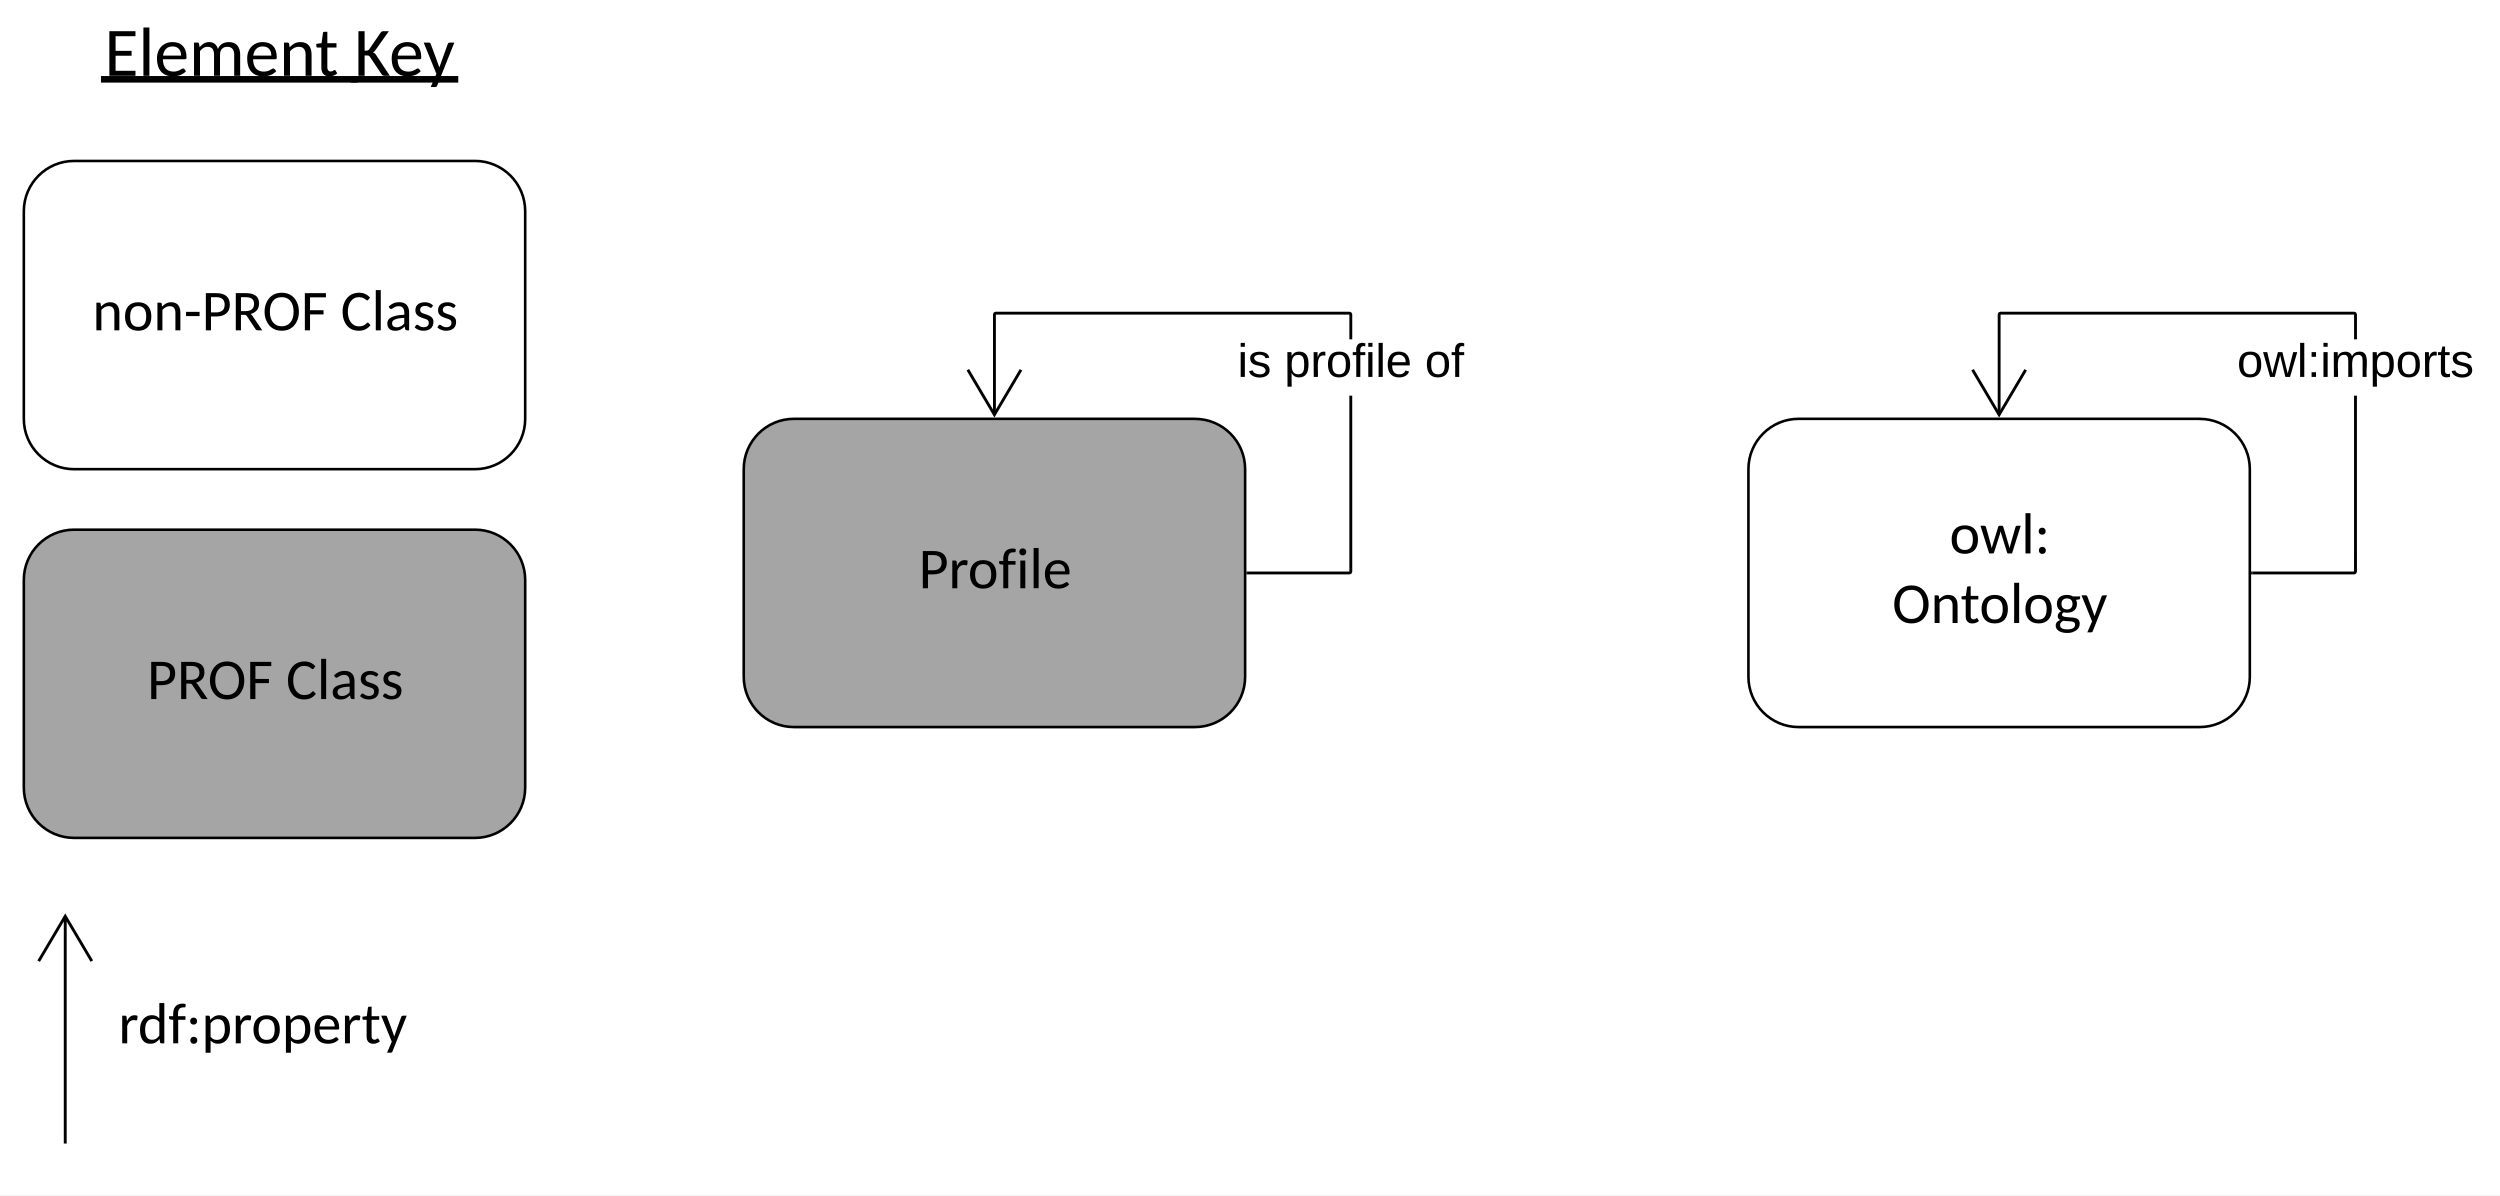
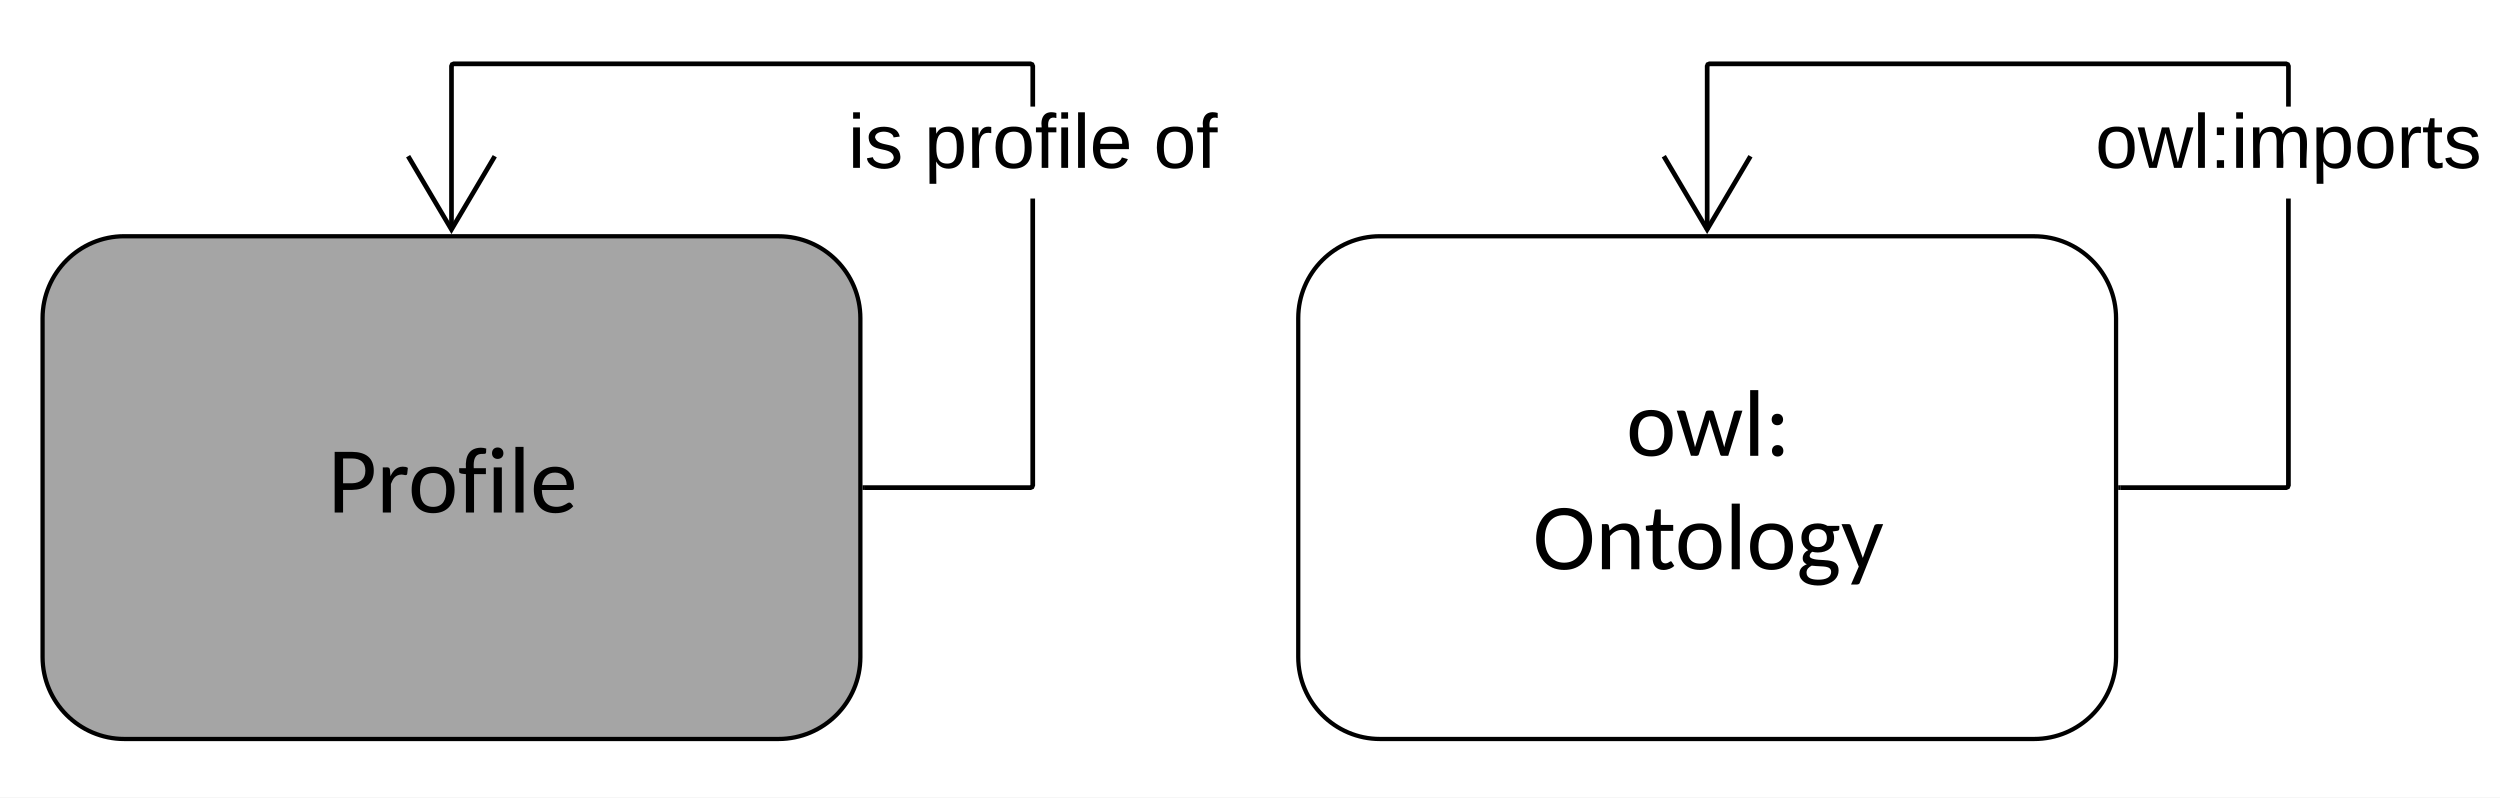
- <svg xmlns="http://www.w3.org/2000/svg" xmlns:ns1="lucid" xmlns:xlink="http://www.w3.org/1999/xlink" width="958" height="458.01">
+ <svg xmlns="http://www.w3.org/2000/svg" xmlns:ns1="lucid" xmlns:xlink="http://www.w3.org/1999/xlink" width="587.33" height="187.34">
  <g transform="translate(0 0)" ns1:page-tab-id="W_D3NV3okIRq">
-     <path d="M0 0h958v458H0z" fill="#fff" />
-     <path d="M2088.46-279.6h36912.4v1975.27H2088.46z" stroke="#000" stroke-opacity="0" stroke-width="1.67" fill-opacity="0" />
-     <use xlink:href="#a" transform="matrix(1,0,0,1,19.6518,8.8888) translate(20.36921 20.1675)" />
-     <use xlink:href="#b" transform="matrix(1,0,0,1,19.6518,8.8888) translate(116.0843 20.1675)" />
-     <path d="M182.05 61.68H28.35c-10.57 0-19.22 8.62-19.22 19.25v79.6c0 10.63 8.65 19.26 19.22 19.26h153.7c10.56 0 19.2-8.64 19.2-19.26v-79.6c0-10.64-8.64-19.26-19.2-19.26z" stroke="#000" fill="#fff" />
-     <use xlink:href="#c" transform="matrix(1,0,0,1,17.9718,70.53525) translate(17.44407 56.055)" />
-     <use xlink:href="#d" transform="matrix(1,0,0,1,17.9718,70.53525) translate(112.5843 56.055)" />
-     <path d="M182.05 202.97H28.35c-10.57 0-19.22 8.62-19.22 19.25v79.6c0 10.64 8.65 19.26 19.22 19.26h153.7c10.56 0 19.2-8.62 19.2-19.25v-79.6c0-10.64-8.64-19.26-19.2-19.26z" stroke="#000" fill="#a5a5a5" />
-     <use xlink:href="#e" transform="matrix(1,0,0,1,17.9718,211.8303) translate(38.37839 56.055)" />
-     <use xlink:href="#d" transform="matrix(1,0,0,1,17.9718,211.8303) translate(91.64998 56.055)" />
-     <path d="M25 437.63V351M25 437.62v.57M35.18 368.3L25 351.1l-10.18 17.2" stroke="#000" stroke-width="1.11" fill="none" />
-     <path d="M7512.16 9357.38h24605.5v1975.27H7512.16z" stroke="#000" stroke-opacity="0" stroke-width="1.67" fill-opacity="0" />
-     <use xlink:href="#f" transform="matrix(1,0,0,1,45.41125,380.7608) translate(0 19.055)" />
-     <path d="M903.18 219.1l-.3.72-.7.3h-39V219h38.78l.08-.03.03-.1v-67.24h1.1zm-.3-99.36l.3.7v9.6h-1.1v-9.37l-.04-.08-.08-.04H766.73l-.08.03-.03.07V159h-1.1v-38.55l.28-.7.7-.3H902.2z" />
-     <path d="M863.2 220.1h-.57V219h.57zM776.72 141.98L766.06 160l-10.66-18.02.96-.57 9.7 16.42 9.7-16.4z" />
-     <use xlink:href="#g" transform="matrix(1,0,0,1,857.251,130.0333) translate(0 14.4)" />
-     <path d="M457.9 160.5H304.2c-10.55 0-19.2 8.62-19.2 19.25v79.6c0 10.64 8.65 19.26 19.2 19.26h153.7c10.58 0 19.23-8.6 19.23-19.24v-79.6c0-10.64-8.65-19.26-19.22-19.26z" stroke="#000" fill="#a5a5a5" />
-     <use xlink:href="#h" transform="matrix(1,0,0,1,293.8378,169.3583) translate(58.18978 56.055)" />
-     <path d="M842.9 160.5H689.2c-10.55 0-19.2 8.62-19.2 19.25v79.6c0 10.64 8.65 19.26 19.2 19.26h153.7c10.58 0 19.23-8.6 19.23-19.24v-79.6c0-10.64-8.65-19.26-19.22-19.26z" stroke="#000" fill="#fff" />
-     <use xlink:href="#i" transform="matrix(1,0,0,1,678.8378,169.3583) translate(68.22024 42.723)" />
-     <use xlink:href="#j" transform="matrix(1,0,0,1,678.8378,169.3583) translate(46.27148 69.387)" />
-     <path d="M518.18 219.1l-.3.72-.7.3h-39V219h38.78l.08-.03.03-.1v-67.24h1.1zm-.3-99.36l.3.7v9.6h-1.1v-9.37l-.04-.08-.08-.04H381.73l-.08.03-.03.07V159h-1.1v-38.55l.28-.7.7-.3H517.2z" />
-     <path d="M478.2 220.1h-.57V219h.57zM391.72 141.98L381.06 160l-10.66-18.02.96-.57 9.7 16.42 9.7-16.4z" />
-     <g>
-       <use xlink:href="#k" transform="matrix(1,0,0,1,474.226,130.0333) translate(0 14.4)" />
-       <use xlink:href="#l" transform="matrix(1,0,0,1,474.226,130.0333) translate(17.95 14.4)" />
-       <use xlink:href="#m" transform="matrix(1,0,0,1,474.226,130.0333) translate(71.8 14.4)" />
-     </g>
+     <path d="M0 0h587.33v187.34H0z" fill="#fff" />
+     <path d="M538.18 114.1l-.3.72-.7.3h-39V114h38.78l.08-.03.03-.1V46.64h1.1zm-.3-99.36l.3.7v9.6h-1.1v-9.37l-.04-.08-.08-.04H401.73l-.08.03-.03.07V54h-1.1V15.44l.28-.7.7-.3H537.2z" />
+     <path d="M498.2 115.1h-.57V114h.57zM411.72 36.98L401.06 55 390.4 36.98l.96-.57 9.7 16.42 9.7-16.4z" />
+     <use xlink:href="#a" transform="matrix(1,0,0,1,492.251,25.03333) translate(0 14.4)" />
+     <path d="M182.9 55.5H29.2C18.66 55.5 10 64.12 10 74.75v79.6c0 10.64 8.65 19.26 19.2 19.26h153.7c10.58 0 19.23-8.6 19.23-19.24v-79.6c0-10.64-8.65-19.26-19.22-19.26z" stroke="#000" fill="#a5a5a5" />
+     <use xlink:href="#b" transform="matrix(1,0,0,1,18.8378,64.35825) translate(58.18978 56.055)" />
+     <path d="M477.9 55.5H324.2c-10.55 0-19.2 8.62-19.2 19.25v79.6c0 10.64 8.65 19.26 19.2 19.26h153.7c10.58 0 19.23-8.6 19.23-19.24v-79.6c0-10.64-8.65-19.26-19.22-19.26z" stroke="#000" fill="#fff" />
+     <use xlink:href="#c" transform="matrix(1,0,0,1,313.8378,64.35825) translate(68.22024 42.723)" />
+     <use xlink:href="#d" transform="matrix(1,0,0,1,313.8378,64.35825) translate(46.27148 69.387)" />
+     <path d="M243.18 114.1l-.3.72-.7.3h-39V114h38.78l.08-.03.03-.1V46.64h1.1zm-.3-99.36l.3.7v9.6h-1.1v-9.37l-.04-.08-.08-.04H106.73l-.08.03-.03.07V54h-1.1V15.44l.28-.7.7-.3H242.2z" />
+     <path d="M203.2 115.1h-.57V114h.57zM116.72 36.98L106.06 55 95.4 36.98l.96-.57 9.7 16.42 9.7-16.4z" />
+     <use xlink:href="#e" transform="matrix(1,0,0,1,199.226,25.03333) translate(0 14.4)" />
+     <use xlink:href="#f" transform="matrix(1,0,0,1,199.226,25.03333) translate(17.95 14.4)" />
+     <use xlink:href="#g" transform="matrix(1,0,0,1,199.226,25.03333) translate(71.8 14.4)" />
    <defs>
-       <path d="M913-1314v148H328v431h471v143H328v444h586L913 0H145v-1314h768" id="n" />
-       <path d="M323-1422V0H147v-1422h176" id="o" />
-       <path d="M544 14C232 14 75-190 75-509c0-226 105-376 267-447 57-25 122-37 193-37 265 0 410 167 410 437 0 47-2 68-42 68H249c7 217 94 359 310 364 110 2 183-39 248-80 70-44 93 39 123 67C847-42 716 14 544 14zm243-610c-5-164-86-266-249-269-173-3-262 113-284 269h533" id="p" />
-       <path d="M545-854c-104 0-170 61-222 126V0H147v-978c54 8 140-23 149 36l15 100c68-77 143-150 284-151 143-1 221 88 255 203 52-123 153-201 320-203 220-2 335 143 335 370V0h-176v-623c1-143-65-231-201-231-139 0-216 89-216 231V0H736v-623c1-145-55-231-191-231" id="q" />
-       <path d="M575-854c-119 2-197 63-259 134V0H140v-978c55 7 141-23 150 36l15 104c78-83 170-155 321-155 223 0 325 146 325 370V0H775v-623c0-140-61-233-200-231" id="r" />
-       <path d="M650-73c-53 51-136 87-233 88-153 0-235-95-235-251v-596c-55-8-148 24-148-39v-70l154-20 41-301c4-50 80-28 129-33v335h269v128H358v584c-2 72 34 118 99 120 56 2 78-32 116-46 15 0 19 7 25 17" id="s" />
+       <path d="M100-194c62-1 85 37 85 99 1 63-27 99-86 99S16-35 15-95c0-66 28-99 85-99zM99-20c44 1 53-31 53-75 0-43-8-75-51-75s-53 32-53 75 10 74 51 75" id="h" />
+       <path d="M206 0h-36l-40-164L89 0H53L-1-190h32L70-26l43-164h34l41 164 42-164h31" id="i" />
+       <path d="M24 0v-261h32V0H24" id="j" />
+       <path d="M33-154v-36h34v36H33zM33 0v-36h34V0H33" id="k" />
+       <path d="M24-231v-30h32v30H24zM24 0v-190h32V0H24" id="l" />
+       <path d="M210-169c-67 3-38 105-44 169h-31v-121c0-29-5-50-35-48C34-165 62-65 56 0H25l-1-190h30c1 10-1 24 2 32 10-44 99-50 107 0 11-21 27-35 58-36 85-2 47 119 55 194h-31v-121c0-29-5-49-35-48" id="m" />
+       <path d="M115-194c55 1 70 41 70 98S169 2 115 4C84 4 66-9 55-30l1 105H24l-1-265h31l2 30c10-21 28-34 59-34zm-8 174c40 0 45-34 45-75s-6-73-45-74c-42 0-51 32-51 76 0 43 10 73 51 73" id="n" />
+       <path d="M114-163C36-179 61-72 57 0H25l-1-190h30c1 12-1 29 2 39 6-27 23-49 58-41v29" id="o" />
+       <path d="M59-47c-2 24 18 29 38 22v24C64 9 27 4 27-40v-127H5v-23h24l9-43h21v43h35v23H59v120" id="p" />
+       <path d="M135-143c-3-34-86-38-87 0 15 53 115 12 119 90S17 21 10-45l28-5c4 36 97 45 98 0-10-56-113-15-118-90-4-57 82-63 122-42 12 7 21 19 24 35" id="q" />
      <g id="a">
-         <use transform="matrix(0.01302246,0,0,0.01302246,0,0)" xlink:href="#n" />
-         <use transform="matrix(0.01302246,0,0,0.01302246,13.02246,0)" xlink:href="#o" />
-         <use transform="matrix(0.01302246,0,0,0.01302246,19.14302,0)" xlink:href="#p" />
-         <use transform="matrix(0.01302246,0,0,0.01302246,32.41291,0)" xlink:href="#q" />
-         <use transform="matrix(0.01302246,0,0,0.01302246,53.71765,0)" xlink:href="#p" />
-         <use transform="matrix(0.01302246,0,0,0.01302246,66.98754,0)" xlink:href="#r" />
-         <use transform="matrix(0.01302246,0,0,0.01302246,80.75228,0)" xlink:href="#s" />
-         <path d="M-1.33.08h98.38V2.6H-1.33z" />
+         <use transform="matrix(0.05,0,0,0.05,0,0)" xlink:href="#h" />
+         <use transform="matrix(0.05,0,0,0.05,10,0)" xlink:href="#i" />
+         <use transform="matrix(0.05,0,0,0.05,22.95,0)" xlink:href="#j" />
+         <use transform="matrix(0.05,0,0,0.05,26.9,0)" xlink:href="#k" />
+         <use transform="matrix(0.05,0,0,0.05,31.9,0)" xlink:href="#l" />
+         <use transform="matrix(0.05,0,0,0.05,35.85,0)" xlink:href="#m" />
+         <use transform="matrix(0.05,0,0,0.05,50.8,0)" xlink:href="#n" />
+         <use transform="matrix(0.05,0,0,0.05,60.8,0)" xlink:href="#h" />
+         <use transform="matrix(0.05,0,0,0.05,70.8,0)" xlink:href="#o" />
+         <use transform="matrix(0.05,0,0,0.05,76.75,0)" xlink:href="#p" />
+         <use transform="matrix(0.05,0,0,0.05,81.75,0)" xlink:href="#q" />
      </g>
-       <path d="M306-740c60 2 107 0 133-38l339-494c22-28 41-41 86-42h156L620-750c-21 29-44 49-67 61 31 11 60 31 83 65L1049 0c-85-7-198 21-238-38L463-558c-23-30-38-42-90-42h-67V0H124v-1314h182v574" id="t" />
-       <path d="M409 288c-14 65-120 35-192 42L385-58 11-978h152c30-1 46 16 53 36 86 232 175 459 256 696 80-235 169-463 250-696 20-58 122-29 191-36" id="u" />
+       <path d="M994-906c0 279-183 411-470 416H329V0H147v-1314h377c290 3 470 124 470 408zm-182 0c0-176-103-265-288-265H329v537h195c180-4 288-94 288-272" id="r" />
+       <path d="M536-823c-141 7-187 99-229 205V0H131v-978c60 8 148-26 154 48l12 144c58-123 149-234 328-202 18 3 34 11 49 21l-14 130c-12 52-78 12-124 14" id="s" />
+       <path d="M75-490c0-310 160-503 466-503s464 194 464 503c0 310-158 504-464 504C234 14 75-180 75-490zm181 1c0 215 74 366 285 366 210 0 283-152 283-366s-74-367-283-367c-211 0-285 152-285 367" id="t" />
+       <path d="M523-1269c-167-5-192 134-183 309h263v128H346V0H170v-831c-44-9-102-4-133-26-23-17-9-67-13-103h146c-18-271 76-439 324-444 44 0 83 8 117 19-9 39 11 106-29 113-15 2-34 3-59 3" id="u" />
+       <path d="M323-978V0H147v-978h176zm-91-431c74 0 125 50 125 125 0 74-52 123-125 123s-122-50-122-123c0-74 48-125 122-125" id="v" />
+       <path d="M323-1422V0H147v-1422h176" id="w" />
+       <path d="M544 14C232 14 75-190 75-509c0-226 105-376 267-447 57-25 122-37 193-37 265 0 410 167 410 437 0 47-2 68-42 68H249c7 217 94 359 310 364 110 2 183-39 248-80 70-44 93 39 123 67C847-42 716 14 544 14zm243-610c-5-164-86-266-249-269-173-3-262 113-284 269h533" id="x" />
      <g id="b">
-         <use transform="matrix(0.01302246,0,0,0.01302246,0,0)" xlink:href="#t" />
-         <use transform="matrix(0.01302246,0,0,0.01302246,13.37407,0)" xlink:href="#p" />
-         <use transform="matrix(0.01302246,0,0,0.01302246,26.47466,0)" xlink:href="#u" />
-         <path d="M-1.33.08h41.2V2.6h-41.2z" />
+         <use transform="matrix(0.01084961,0,0,0.01084961,0,0)" xlink:href="#r" />
+         <use transform="matrix(0.01084961,0,0,0.01084961,11.47889,0)" xlink:href="#s" />
+         <use transform="matrix(0.01084961,0,0,0.01084961,18.86747,0)" xlink:href="#t" />
+         <use transform="matrix(0.01084961,0,0,0.01084961,30.58505,0)" xlink:href="#u" />
+         <use transform="matrix(0.01084961,0,0,0.01084961,37.36605,0)" xlink:href="#v" />
+         <use transform="matrix(0.01084961,0,0,0.01084961,42.46537,0)" xlink:href="#w" />
+         <use transform="matrix(0.01084961,0,0,0.01084961,47.56469,0)" xlink:href="#x" />
      </g>
-       <path d="M75-490c0-310 160-503 466-503s464 194 464 503c0 310-158 504-464 504C234 14 75-180 75-490zm181 1c0 215 74 366 285 366 210 0 283-152 283-366s-74-367-283-367c-211 0-285 152-285 367" id="v" />
-       <path d="M75-653h478v149H75v-149" id="w" />
-       <path d="M994-906c0 279-183 411-470 416H329V0H147v-1314h377c290 3 470 124 470 408zm-182 0c0-176-103-265-288-265H329v537h195c180-4 288-94 288-272" id="x" />
-       <path d="M969-949c0 213-127 324-301 372 24 16 43 33 61 57L1082 0c-87-8-195 23-235-37L536-505c-21-29-36-41-85-41H329V0H147v-1314h360c275 2 462 97 462 365zM500-679c179-3 292-82 292-257 0-157-95-235-285-235H329v492h171" id="y" />
-       <path d="M1240-928c58 159 58 383 0 542-85 230-258 400-561 400S201-157 116-386c-59-159-59-383 0-542 86-230 259-401 563-401s477 171 561 401zm-172 486c38-122 39-308 0-430-56-173-170-300-389-300-293 0-420 215-420 515 0 237 85 404 247 479 99 47 246 46 346 0 107-49 178-142 216-264" id="z" />
-       <path d="M882-1314v148H321v455h477v148H321V0H138v-1314h744" id="A" />
+       <path d="M21-978c68 8 173-25 191 37 66 230 131 458 192 691 6 21 9 43 12 64 75-256 159-506 233-760 13-43 73-33 125-34 27 0 43 14 50 34 75 254 156 502 227 760 7-43 18-87 31-132l179-624c15-59 116-29 182-36L1136 0H996c-17 0-28-11-35-33-73-235-147-469-219-705-4-15-7-30-10-45-7 32-14 62-23 92L501-33C485 26 391-10 329 0" id="y" />
+       <path d="M271-232c74 0 125 50 125 125 0 74-52 123-125 123S149-34 149-107c0-74 48-125 122-125zm-6-678c74 0 125 50 125 125 0 74-52 123-125 123s-122-50-122-123c0-74 48-125 122-125" id="z" />
      <g id="c">
-         <use transform="matrix(0.01084961,0,0,0.01084961,0,0)" xlink:href="#r" />
-         <use transform="matrix(0.01084961,0,0,0.01084961,11.67418,0)" xlink:href="#v" />
-         <use transform="matrix(0.01084961,0,0,0.01084961,23.39176,0)" xlink:href="#r" />
-         <use transform="matrix(0.01084961,0,0,0.01084961,35.06594,0)" xlink:href="#w" />
-         <use transform="matrix(0.01084961,0,0,0.01084961,41.86864,0)" xlink:href="#x" />
-         <use transform="matrix(0.01084961,0,0,0.01084961,53.34753,0)" xlink:href="#y" />
-         <use transform="matrix(0.01084961,0,0,0.01084961,65.1953,0)" xlink:href="#z" />
-         <use transform="matrix(0.01084961,0,0,0.01084961,79.90737,0)" xlink:href="#A" />
+         <use transform="matrix(0.01084961,0,0,0.01084961,0,0)" xlink:href="#t" />
+         <use transform="matrix(0.01084961,0,0,0.01084961,11.63078,0)" xlink:href="#y" />
+         <use transform="matrix(0.01084961,0,0,0.01084961,27.51461,0)" xlink:href="#w" />
+         <use transform="matrix(0.01084961,0,0,0.01084961,32.61393,0)" xlink:href="#z" />
      </g>
-       <path d="M1052-184C961-66 832 17 628 14c-289-4-447-172-522-398-53-160-53-388 3-546 81-226 241-394 534-399 180-3 301 72 392 167-25 33-46 70-75 99-51 21-73-33-114-51-77-60-256-80-362-23-152 81-231 248-231 480 0 233 83 400 235 481 113 60 301 37 376-30 33-15 74-101 116-56" id="B" />
-       <path d="M514-995c228 0 341 142 341 370V0c-56-5-123 17-137-41l-22-91C610-53 522 18 358 15 189 12 84-73 84-244c0-178 154-235 319-276 76-19 169-27 280-30 12-176-30-304-190-304-107 0-171 42-231 86-34 25-81 14-98-16l-32-56c98-93 207-155 382-155zM253-253c0 98 61 145 158 145 133 0 205-61 272-130v-202c-134 6-246 19-333 58-57 26-97 59-97 129" id="C" />
-       <path d="M95-709c0-188 136-281 332-284 128-2 226 47 291 114-25 33-46 112-108 74-47-29-100-60-179-58-97 2-169 47-169 140 0 121 140 131 235 168 118 46 235 94 235 255C732-91 595 11 381 15 247 17 139-38 70-104c26-39 56-126 124-80 51 35 104 76 195 74 109-2 179-54 179-159 0-126-138-136-236-173C209-488 95-543 95-709" id="D" />
+       <path d="M1240-928c58 159 58 383 0 542-85 230-258 400-561 400S201-157 116-386c-59-159-59-383 0-542 86-230 259-401 563-401s477 171 561 401zm-172 486c38-122 39-308 0-430-56-173-170-300-389-300-293 0-420 215-420 515 0 237 85 404 247 479 99 47 246 46 346 0 107-49 178-142 216-264" id="A" />
+       <path d="M575-854c-119 2-197 63-259 134V0H140v-978c55 7 141-23 150 36l15 104c78-83 170-155 321-155 223 0 325 146 325 370V0H775v-623c0-140-61-233-200-231" id="B" />
+       <path d="M650-73c-53 51-136 87-233 88-153 0-235-95-235-251v-596c-55-8-148 24-148-39v-70l154-20 41-301c4-50 80-28 129-33v335h269v128H358v584c-2 72 34 118 99 120 56 2 78-32 116-46 15 0 19 7 25 17" id="C" />
+       <path d="M107-679c0-208 143-315 355-315 85 0 156 21 210 54h256c-2 50 12 98-40 106l-104 15c21 43 31 89 31 140 0 207-143 315-353 315-43 0-82-5-118-15-46 21-87 104-30 135 178 96 598-48 598 268 0 166-119 253-254 300-155 54-396 24-493-50-56-42-101-97-101-181 0-110 73-167 160-201-52-25-92-64-89-140 3-77 56-136 120-167-84-50-148-136-148-264zm369 904c144 0 274-38 274-172C750-83 557-56 422-70c-32-3-63-4-93-9C273-48 218-8 218 71c0 125 123 154 258 154zM268-675c2 124 69 192 194 195 124 3 196-76 196-195 0-121-71-194-196-194-123 0-196 74-194 194" id="D" />
+       <path d="M409 288c-14 65-120 35-192 42L385-58 11-978h152c30-1 46 16 53 36 86 232 175 459 256 696 80-235 169-463 250-696 20-58 122-29 191-36" id="E" />
      <g id="d">
-         <use transform="matrix(0.01084961,0,0,0.01084961,0,0)" xlink:href="#B" />
-         <use transform="matrix(0.01084961,0,0,0.01084961,11.84777,0)" xlink:href="#o" />
-         <use transform="matrix(0.01084961,0,0,0.01084961,16.94709,0)" xlink:href="#C" />
-         <use transform="matrix(0.01084961,0,0,0.01084961,27.59056,0)" xlink:href="#D" />
-         <use transform="matrix(0.01084961,0,0,0.01084961,36.28109,0)" xlink:href="#D" />
+         <use transform="matrix(0.01084961,0,0,0.01084961,0,0)" xlink:href="#A" />
+         <use transform="matrix(0.01084961,0,0,0.01084961,14.71207,0)" xlink:href="#B" />
+         <use transform="matrix(0.01084961,0,0,0.01084961,26.18011,0)" xlink:href="#C" />
+         <use transform="matrix(0.01084961,0,0,0.01084961,33.40595,0)" xlink:href="#t" />
+         <use transform="matrix(0.01084961,0,0,0.01084961,45.12353,0)" xlink:href="#w" />
+         <use transform="matrix(0.01084961,0,0,0.01084961,50.22284,0)" xlink:href="#t" />
+         <use transform="matrix(0.01084961,0,0,0.01084961,61.94042,0)" xlink:href="#D" />
+         <use transform="matrix(0.01084961,0,0,0.01084961,72.39944,0)" xlink:href="#E" />
      </g>
      <g id="e">
-         <use transform="matrix(0.01084961,0,0,0.01084961,0,0)" xlink:href="#x" />
-         <use transform="matrix(0.01084961,0,0,0.01084961,11.47889,0)" xlink:href="#y" />
-         <use transform="matrix(0.01084961,0,0,0.01084961,23.32666,0)" xlink:href="#z" />
-         <use transform="matrix(0.01084961,0,0,0.01084961,38.03873,0)" xlink:href="#A" />
+         <use transform="matrix(0.05,0,0,0.05,0,0)" xlink:href="#l" />
+         <use transform="matrix(0.05,0,0,0.05,3.95,0)" xlink:href="#q" />
      </g>
-       <path d="M536-823c-141 7-187 99-229 205V0H131v-978c60 8 148-26 154 48l12 144c58-123 149-234 328-202 18 3 34 11 49 21l-14 130c-12 52-78 12-124 14" id="E" />
-       <path d="M492-995c127 0 201 45 264 114v-541h176V0c-55-7-141 23-150-36l-18-117C688-64 595 14 440 14 170 14 74-204 74-486c0-228 88-392 242-470 52-26 111-39 176-39zM255-486c2 201 49 359 242 359 130 0 195-67 259-146v-473c-54-73-114-114-224-114-197 0-279 159-277 374" id="F" />
-       <path d="M523-1269c-167-5-192 134-183 309h263v128H346V0H170v-831c-44-9-102-4-133-26-23-17-9-67-13-103h146c-18-271 76-439 324-444 44 0 83 8 117 19-9 39 11 106-29 113-15 2-34 3-59 3" id="G" />
-       <path d="M271-232c74 0 125 50 125 125 0 74-52 123-125 123S149-34 149-107c0-74 48-125 122-125zm-6-678c74 0 125 50 125 125 0 74-52 123-125 123s-122-50-122-123c0-74 48-125 122-125" id="H" />
-       <path d="M581 14c-127 0-201-47-264-114v430H141V-978c55 7 141-23 150 36l17 114c76-89 171-167 326-167 271 0 368 217 368 499 0 229-91 393-245 471-52 26-111 39-176 39zm240-510c-2-202-50-358-245-358-128 0-197 66-259 146v472c53 73 114 114 225 114 198 0 281-159 279-374" id="I" />
+       <path d="M101-234c-31-9-42 10-38 44h38v23H63V0H32v-167H5v-23h27c-7-52 17-82 69-68v24" id="F" />
+       <path d="M100-194c63 0 86 42 84 106H49c0 40 14 67 53 68 26 1 43-12 49-29l28 8c-11 28-37 45-77 45C44 4 14-33 15-96c1-61 26-98 85-98zm52 81c6-60-76-77-97-28-3 7-6 17-6 28h103" id="G" />
      <g id="f">
-         <use transform="matrix(0.01084961,0,0,0.01084961,0,0)" xlink:href="#E" />
-         <use transform="matrix(0.01084961,0,0,0.01084961,7.442832,0)" xlink:href="#F" />
-         <use transform="matrix(0.01084961,0,0,0.01084961,19.11701,0)" xlink:href="#G" />
-         <use transform="matrix(0.01084961,0,0,0.01084961,25.89802,0)" xlink:href="#H" />
-         <use transform="matrix(0.01084961,0,0,0.01084961,31.8436,0)" xlink:href="#I" />
-         <use transform="matrix(0.01084961,0,0,0.01084961,43.51778,0)" xlink:href="#E" />
-         <use transform="matrix(0.01084961,0,0,0.01084961,50.90637,0)" xlink:href="#v" />
-         <use transform="matrix(0.01084961,0,0,0.01084961,62.62395,0)" xlink:href="#I" />
-         <use transform="matrix(0.01084961,0,0,0.01084961,74.29812,0)" xlink:href="#p" />
-         <use transform="matrix(0.01084961,0,0,0.01084961,85.35388,0)" xlink:href="#E" />
-         <use transform="matrix(0.01084961,0,0,0.01084961,93.1005,0)" xlink:href="#s" />
-         <use transform="matrix(0.01084961,0,0,0.01084961,100.5433,0)" xlink:href="#u" />
+         <use transform="matrix(0.05,0,0,0.05,0,0)" xlink:href="#n" />
+         <use transform="matrix(0.05,0,0,0.05,10,0)" xlink:href="#o" />
+         <use transform="matrix(0.05,0,0,0.05,15.95,0)" xlink:href="#h" />
+         <use transform="matrix(0.05,0,0,0.05,25.95,0)" xlink:href="#F" />
+         <use transform="matrix(0.05,0,0,0.05,30.95,0)" xlink:href="#l" />
+         <use transform="matrix(0.05,0,0,0.05,34.9,0)" xlink:href="#j" />
+         <use transform="matrix(0.05,0,0,0.05,38.85,0)" xlink:href="#G" />
      </g>
-       <path d="M100-194c62-1 85 37 85 99 1 63-27 99-86 99S16-35 15-95c0-66 28-99 85-99zM99-20c44 1 53-31 53-75 0-43-8-75-51-75s-53 32-53 75 10 74 51 75" id="J" />
-       <path d="M206 0h-36l-40-164L89 0H53L-1-190h32L70-26l43-164h34l41 164 42-164h31" id="K" />
-       <path d="M24 0v-261h32V0H24" id="L" />
-       <path d="M33-154v-36h34v36H33zM33 0v-36h34V0H33" id="M" />
-       <path d="M24-231v-30h32v30H24zM24 0v-190h32V0H24" id="N" />
-       <path d="M210-169c-67 3-38 105-44 169h-31v-121c0-29-5-50-35-48C34-165 62-65 56 0H25l-1-190h30c1 10-1 24 2 32 10-44 99-50 107 0 11-21 27-35 58-36 85-2 47 119 55 194h-31v-121c0-29-5-49-35-48" id="O" />
-       <path d="M115-194c55 1 70 41 70 98S169 2 115 4C84 4 66-9 55-30l1 105H24l-1-265h31l2 30c10-21 28-34 59-34zm-8 174c40 0 45-34 45-75s-6-73-45-74c-42 0-51 32-51 76 0 43 10 73 51 73" id="P" />
-       <path d="M114-163C36-179 61-72 57 0H25l-1-190h30c1 12-1 29 2 39 6-27 23-49 58-41v29" id="Q" />
-       <path d="M59-47c-2 24 18 29 38 22v24C64 9 27 4 27-40v-127H5v-23h24l9-43h21v43h35v23H59v120" id="R" />
-       <path d="M135-143c-3-34-86-38-87 0 15 53 115 12 119 90S17 21 10-45l28-5c4 36 97 45 98 0-10-56-113-15-118-90-4-57 82-63 122-42 12 7 21 19 24 35" id="S" />
      <g id="g">
-         <use transform="matrix(0.05,0,0,0.05,0,0)" xlink:href="#J" />
-         <use transform="matrix(0.05,0,0,0.05,10,0)" xlink:href="#K" />
-         <use transform="matrix(0.05,0,0,0.05,22.95,0)" xlink:href="#L" />
-         <use transform="matrix(0.05,0,0,0.05,26.9,0)" xlink:href="#M" />
-         <use transform="matrix(0.05,0,0,0.05,31.9,0)" xlink:href="#N" />
-         <use transform="matrix(0.05,0,0,0.05,35.85,0)" xlink:href="#O" />
-         <use transform="matrix(0.05,0,0,0.05,50.8,0)" xlink:href="#P" />
-         <use transform="matrix(0.05,0,0,0.05,60.8,0)" xlink:href="#J" />
-         <use transform="matrix(0.05,0,0,0.05,70.8,0)" xlink:href="#Q" />
-         <use transform="matrix(0.05,0,0,0.05,76.75,0)" xlink:href="#R" />
-         <use transform="matrix(0.05,0,0,0.05,81.75,0)" xlink:href="#S" />
-       </g>
-       <path d="M323-978V0H147v-978h176zm-91-431c74 0 125 50 125 125 0 74-52 123-125 123s-122-50-122-123c0-74 48-125 122-125" id="T" />
-       <g id="h">
-         <use transform="matrix(0.01084961,0,0,0.01084961,0,0)" xlink:href="#x" />
-         <use transform="matrix(0.01084961,0,0,0.01084961,11.47889,0)" xlink:href="#E" />
-         <use transform="matrix(0.01084961,0,0,0.01084961,18.86747,0)" xlink:href="#v" />
-         <use transform="matrix(0.01084961,0,0,0.01084961,30.58505,0)" xlink:href="#G" />
-         <use transform="matrix(0.01084961,0,0,0.01084961,37.36605,0)" xlink:href="#T" />
-         <use transform="matrix(0.01084961,0,0,0.01084961,42.46537,0)" xlink:href="#o" />
-         <use transform="matrix(0.01084961,0,0,0.01084961,47.56469,0)" xlink:href="#p" />
-       </g>
-       <path d="M21-978c68 8 173-25 191 37 66 230 131 458 192 691 6 21 9 43 12 64 75-256 159-506 233-760 13-43 73-33 125-34 27 0 43 14 50 34 75 254 156 502 227 760 7-43 18-87 31-132l179-624c15-59 116-29 182-36L1136 0H996c-17 0-28-11-35-33-73-235-147-469-219-705-4-15-7-30-10-45-7 32-14 62-23 92L501-33C485 26 391-10 329 0" id="U" />
-       <g id="i">
-         <use transform="matrix(0.01084961,0,0,0.01084961,0,0)" xlink:href="#v" />
-         <use transform="matrix(0.01084961,0,0,0.01084961,11.63078,0)" xlink:href="#U" />
-         <use transform="matrix(0.01084961,0,0,0.01084961,27.51461,0)" xlink:href="#o" />
-         <use transform="matrix(0.01084961,0,0,0.01084961,32.61393,0)" xlink:href="#H" />
-       </g>
-       <path d="M107-679c0-208 143-315 355-315 85 0 156 21 210 54h256c-2 50 12 98-40 106l-104 15c21 43 31 89 31 140 0 207-143 315-353 315-43 0-82-5-118-15-46 21-87 104-30 135 178 96 598-48 598 268 0 166-119 253-254 300-155 54-396 24-493-50-56-42-101-97-101-181 0-110 73-167 160-201-52-25-92-64-89-140 3-77 56-136 120-167-84-50-148-136-148-264zm369 904c144 0 274-38 274-172C750-83 557-56 422-70c-32-3-63-4-93-9C273-48 218-8 218 71c0 125 123 154 258 154zM268-675c2 124 69 192 194 195 124 3 196-76 196-195 0-121-71-194-196-194-123 0-196 74-194 194" id="V" />
-       <g id="j">
-         <use transform="matrix(0.01084961,0,0,0.01084961,0,0)" xlink:href="#z" />
-         <use transform="matrix(0.01084961,0,0,0.01084961,14.71207,0)" xlink:href="#r" />
-         <use transform="matrix(0.01084961,0,0,0.01084961,26.18011,0)" xlink:href="#s" />
-         <use transform="matrix(0.01084961,0,0,0.01084961,33.40595,0)" xlink:href="#v" />
-         <use transform="matrix(0.01084961,0,0,0.01084961,45.12353,0)" xlink:href="#o" />
-         <use transform="matrix(0.01084961,0,0,0.01084961,50.22284,0)" xlink:href="#v" />
-         <use transform="matrix(0.01084961,0,0,0.01084961,61.94042,0)" xlink:href="#V" />
-         <use transform="matrix(0.01084961,0,0,0.01084961,72.39944,0)" xlink:href="#u" />
-       </g>
-       <g id="k">
-         <use transform="matrix(0.05,0,0,0.05,0,0)" xlink:href="#N" />
-         <use transform="matrix(0.05,0,0,0.05,3.95,0)" xlink:href="#S" />
-       </g>
-       <path d="M101-234c-31-9-42 10-38 44h38v23H63V0H32v-167H5v-23h27c-7-52 17-82 69-68v24" id="W" />
-       <path d="M100-194c63 0 86 42 84 106H49c0 40 14 67 53 68 26 1 43-12 49-29l28 8c-11 28-37 45-77 45C44 4 14-33 15-96c1-61 26-98 85-98zm52 81c6-60-76-77-97-28-3 7-6 17-6 28h103" id="X" />
-       <g id="l">
-         <use transform="matrix(0.05,0,0,0.05,0,0)" xlink:href="#P" />
-         <use transform="matrix(0.05,0,0,0.05,10,0)" xlink:href="#Q" />
-         <use transform="matrix(0.05,0,0,0.05,15.95,0)" xlink:href="#J" />
-         <use transform="matrix(0.05,0,0,0.05,25.95,0)" xlink:href="#W" />
-         <use transform="matrix(0.05,0,0,0.05,30.95,0)" xlink:href="#N" />
-         <use transform="matrix(0.05,0,0,0.05,34.9,0)" xlink:href="#L" />
-         <use transform="matrix(0.05,0,0,0.05,38.85,0)" xlink:href="#X" />
-       </g>
-       <g id="m">
-         <use transform="matrix(0.05,0,0,0.05,0,0)" xlink:href="#J" />
-         <use transform="matrix(0.05,0,0,0.05,10,0)" xlink:href="#W" />
+         <use transform="matrix(0.05,0,0,0.05,0,0)" xlink:href="#h" />
+         <use transform="matrix(0.05,0,0,0.05,10,0)" xlink:href="#F" />
      </g>
    </defs>
  </g>
</svg>
